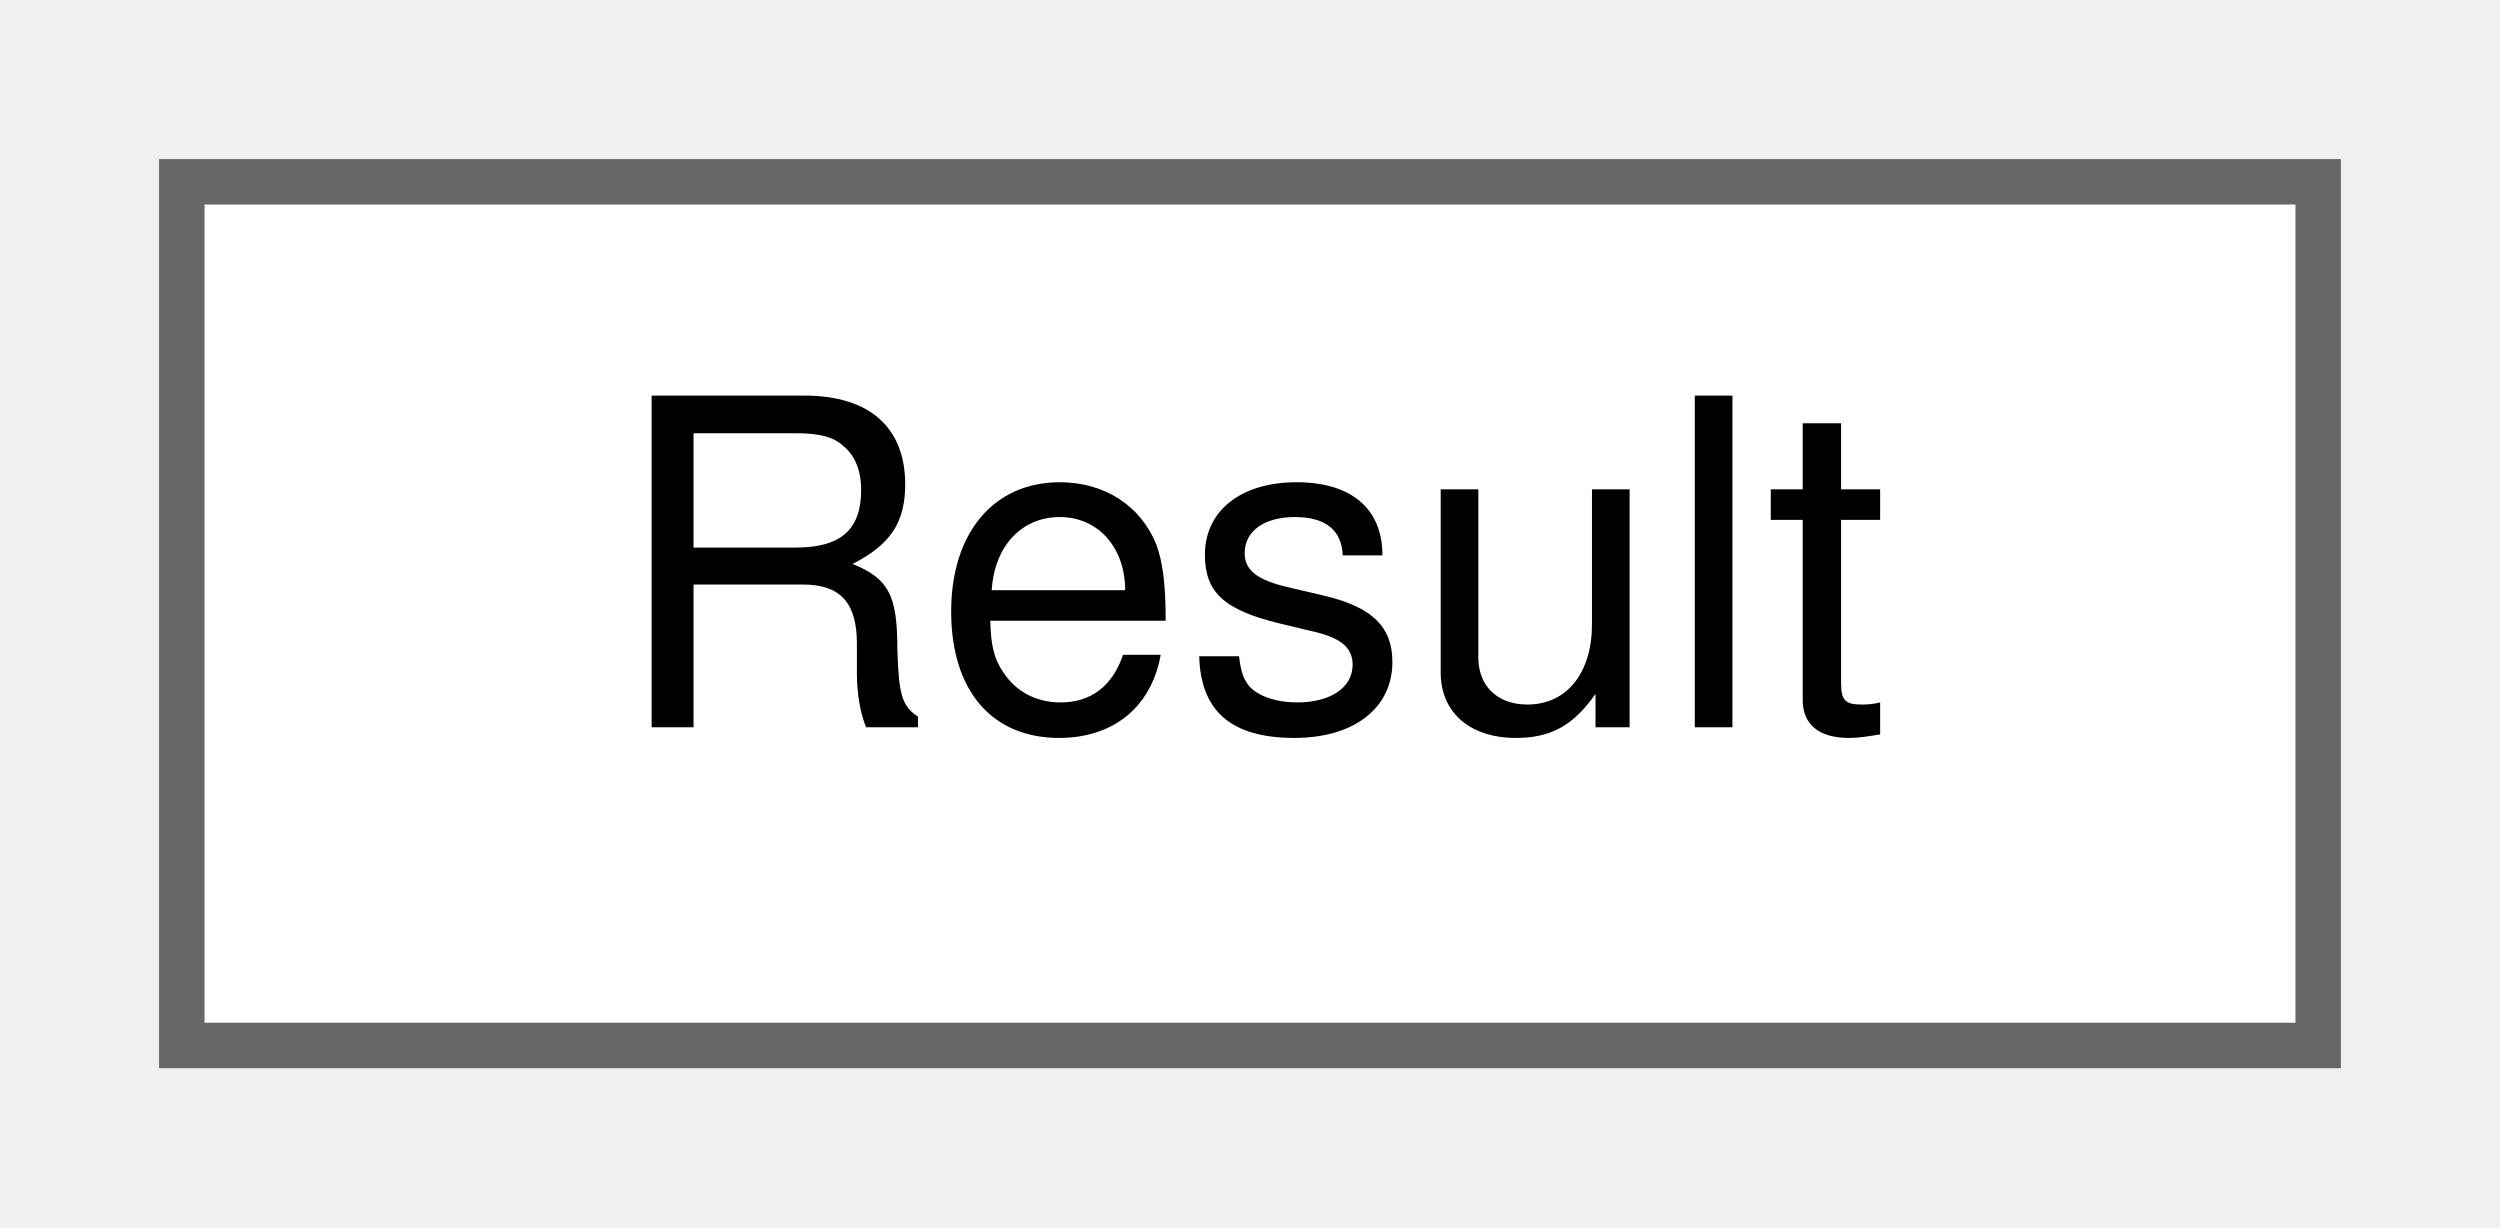
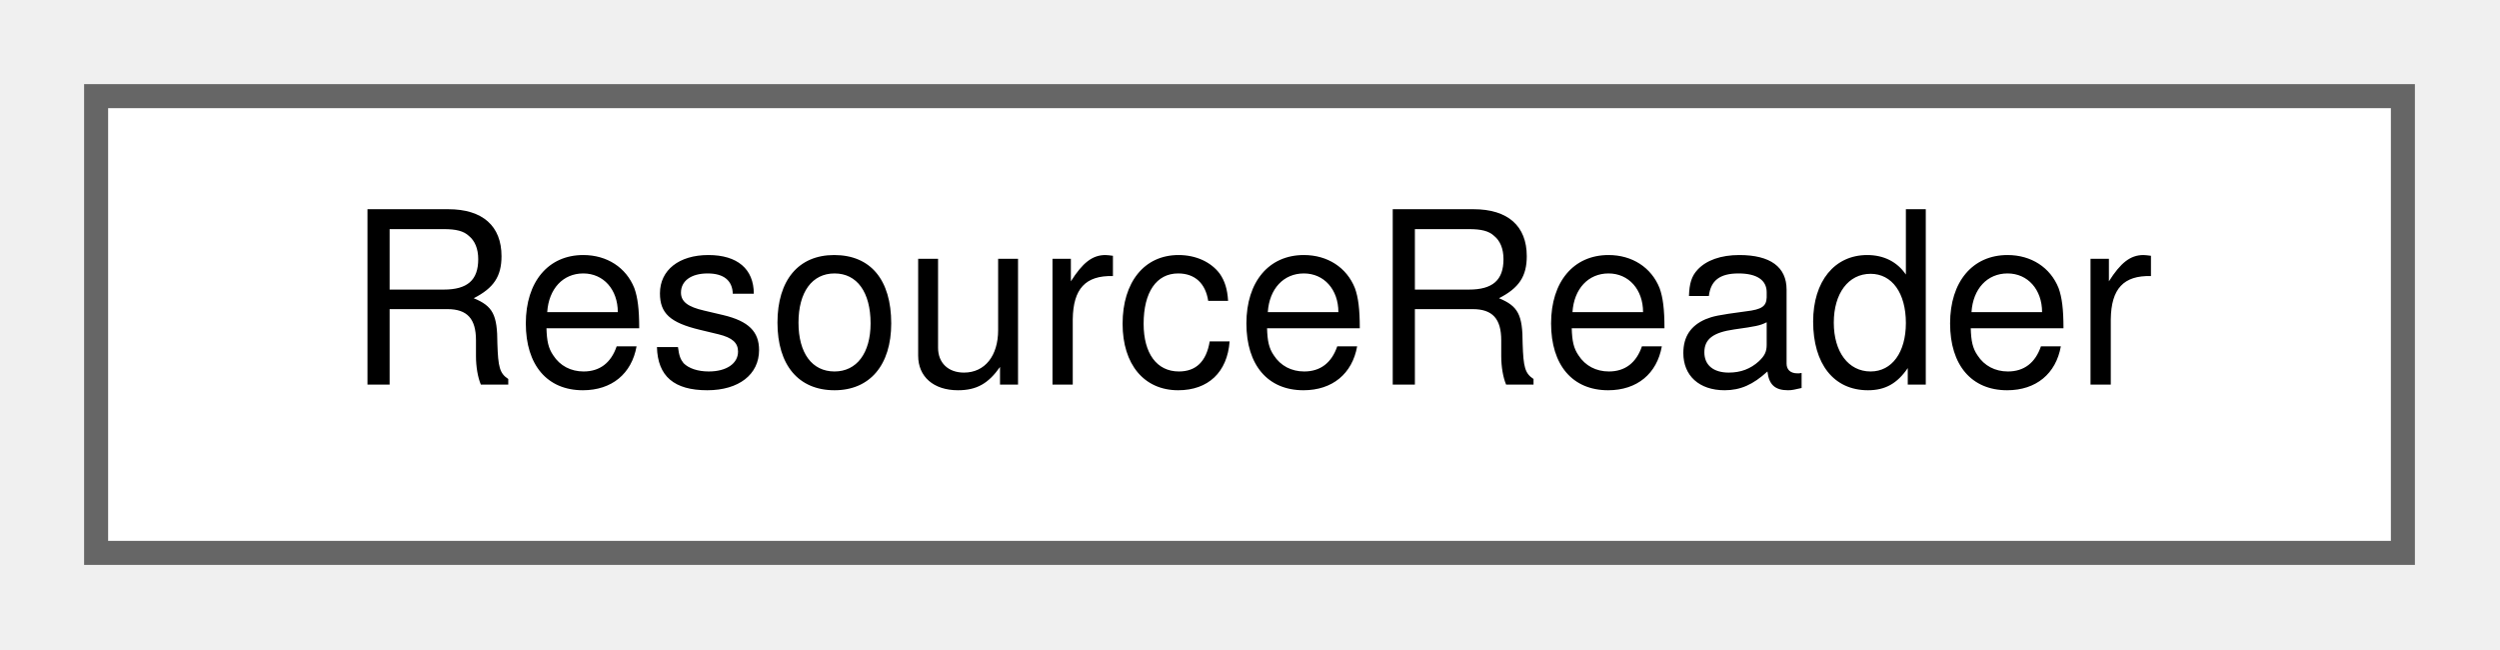
- <svg xmlns="http://www.w3.org/2000/svg" xmlns:xlink="http://www.w3.org/1999/xlink" width="55pt" height="27pt" viewBox="0.00 0.00 55.00 27.00">
+ <svg xmlns="http://www.w3.org/2000/svg" xmlns:xlink="http://www.w3.org/1999/xlink" width="104pt" height="27pt" viewBox="0.00 0.00 104.00 27.00">
  <g id="graph0" class="graph" transform="scale(1 1) rotate(0) translate(4 23)">
    <g id="Node000000" class="node">
      <g id="a_Node000000">
-         <a xlink:href="interfacefr_1_1inria_1_1corese_1_1core_1_1kgram_1_1api_1_1query_1_1Result.html" target="_top" xlink:title="Interface to KGRAM elementary result (a mapping)">
-           <polygon fill="white" stroke="#666666" points="47,-19 0,-19 0,0 47,0 47,-19" />
-           <text text-anchor="middle" x="23.5" y="-7" font-family="Helvetica,sans-Serif" font-size="10.00">Result</text>
+         <a xlink:href="classfr_1_1inria_1_1corese_1_1core_1_1compiler_1_1federate_1_1util_1_1ResourceReader.html" target="_top" xlink:title=" ">
+           <polygon fill="white" stroke="#666666" points="96,-19 0,-19 0,0 96,0 96,-19" />
+           <text text-anchor="middle" x="48" y="-7" font-family="Helvetica,sans-Serif" font-size="10.00">ResourceReader</text>
        </a>
      </g>
    </g>
  </g>
</svg>
